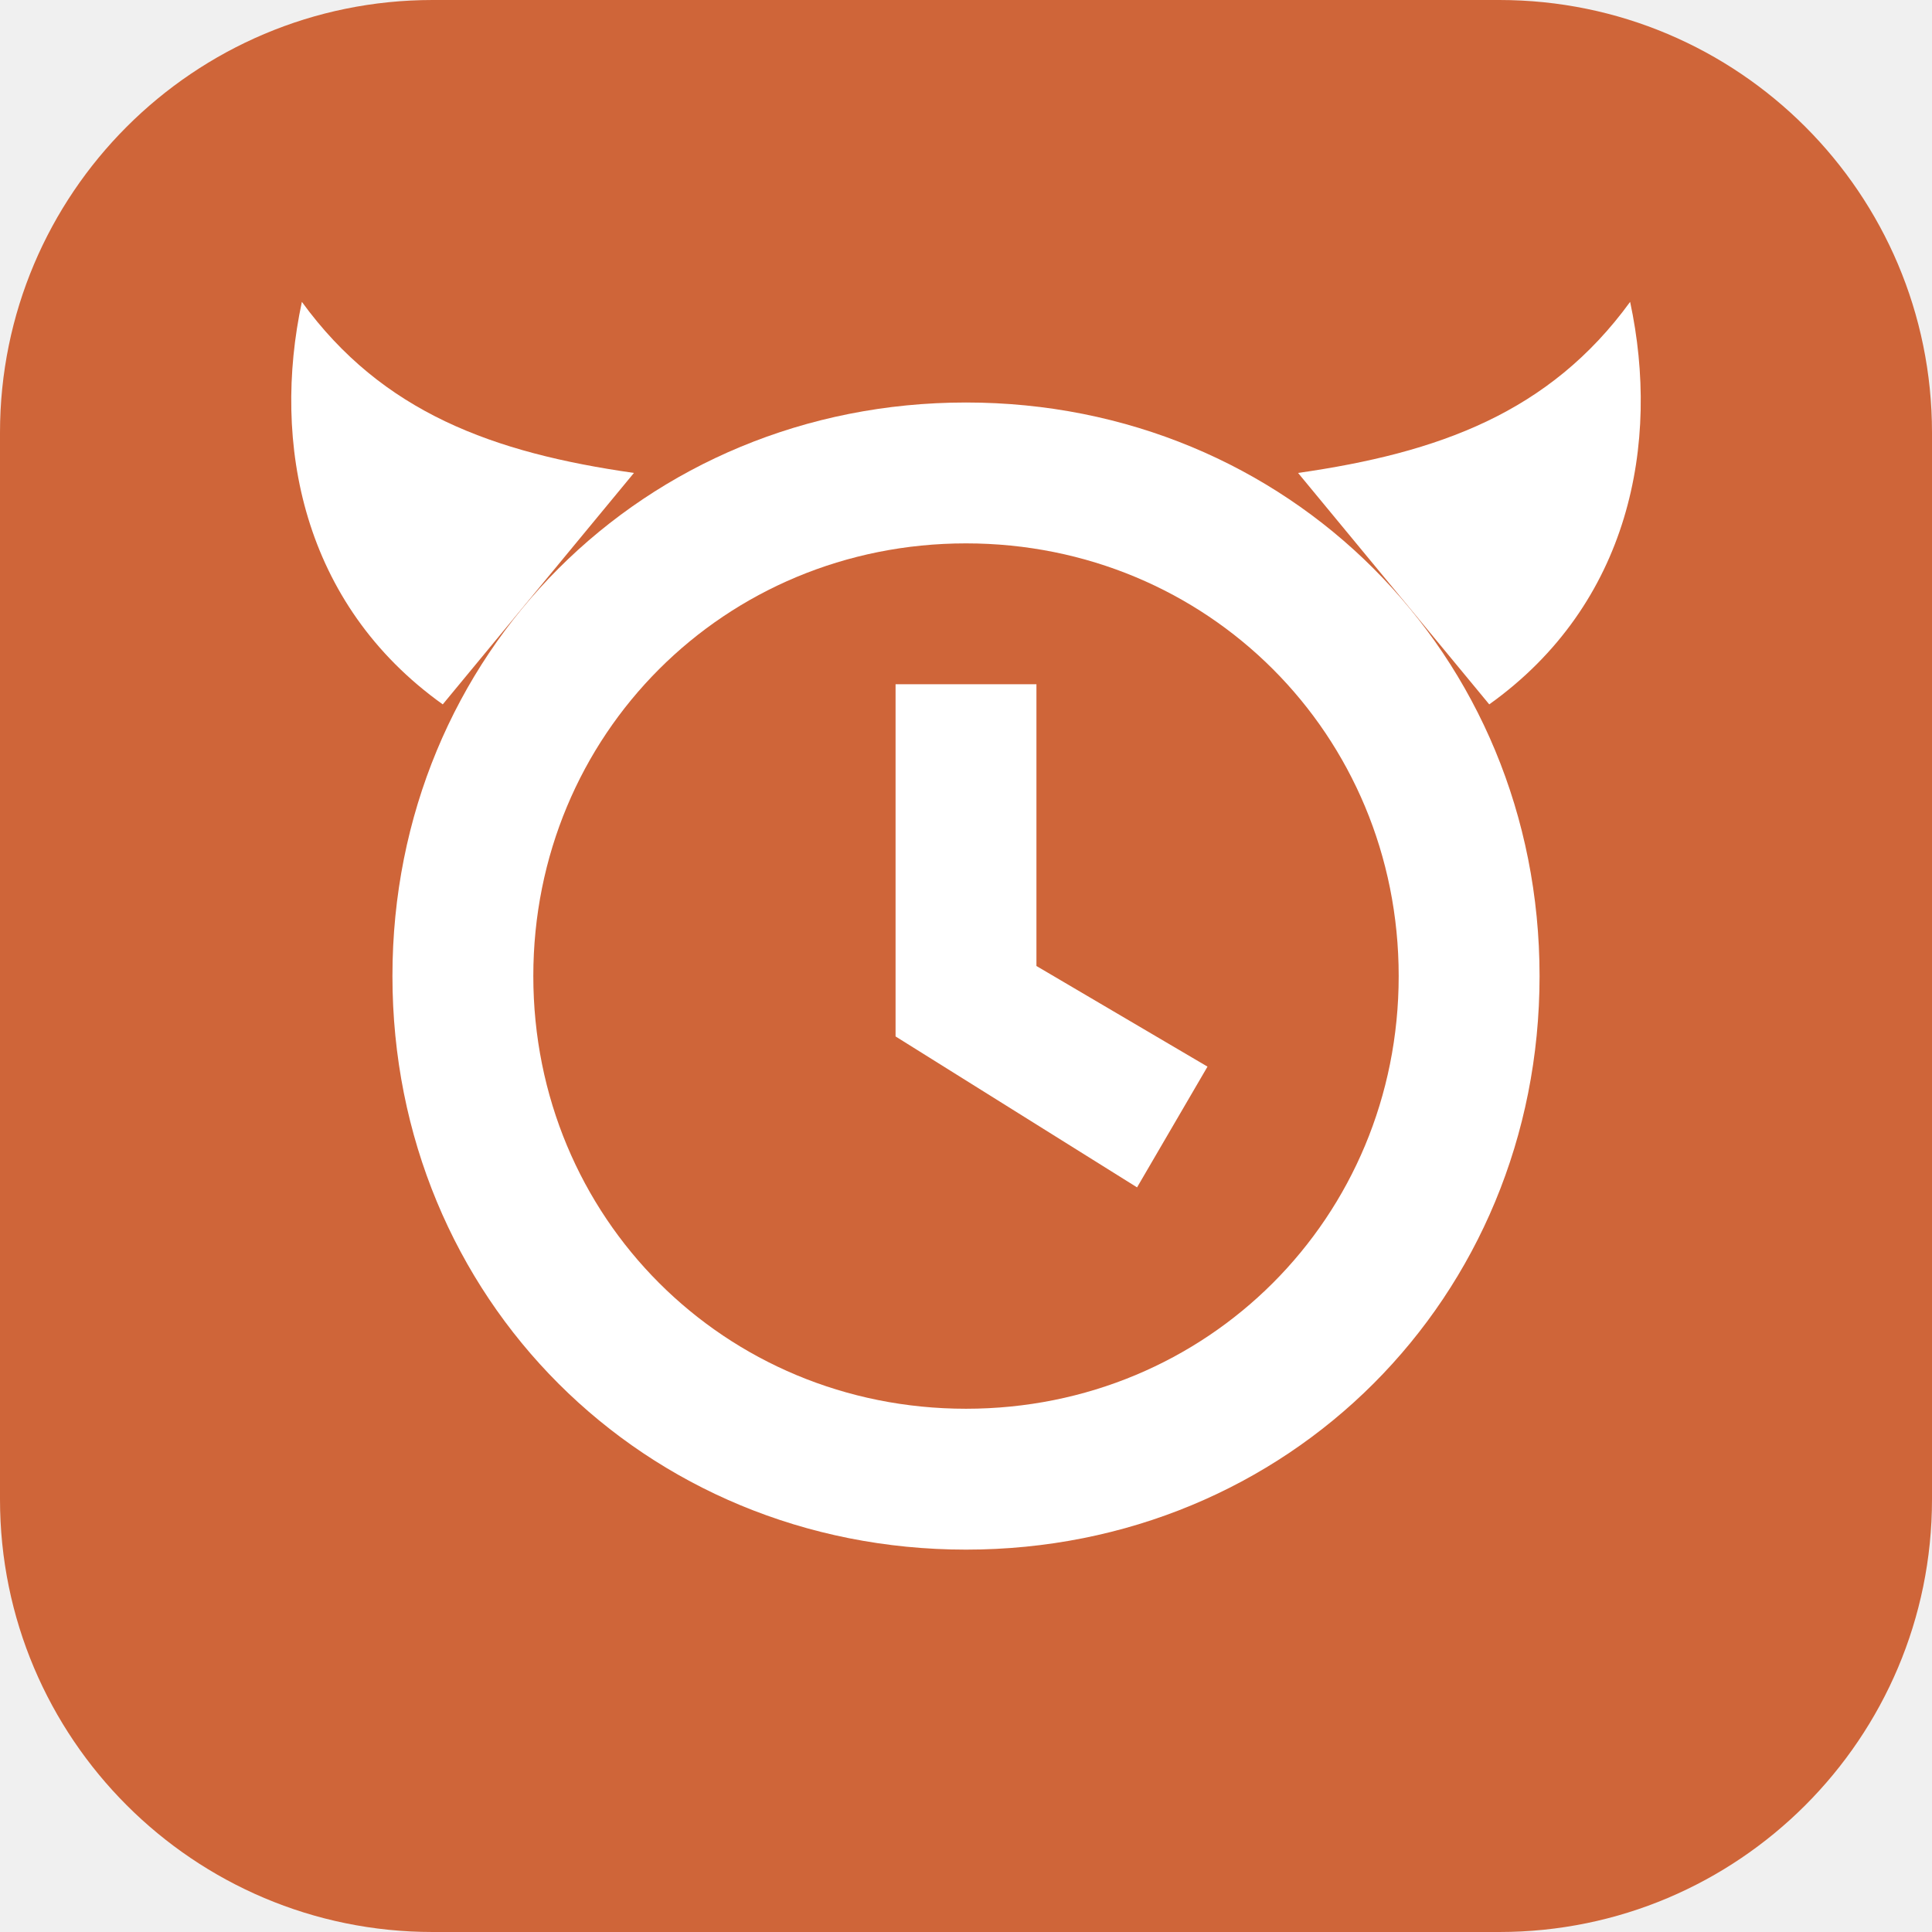
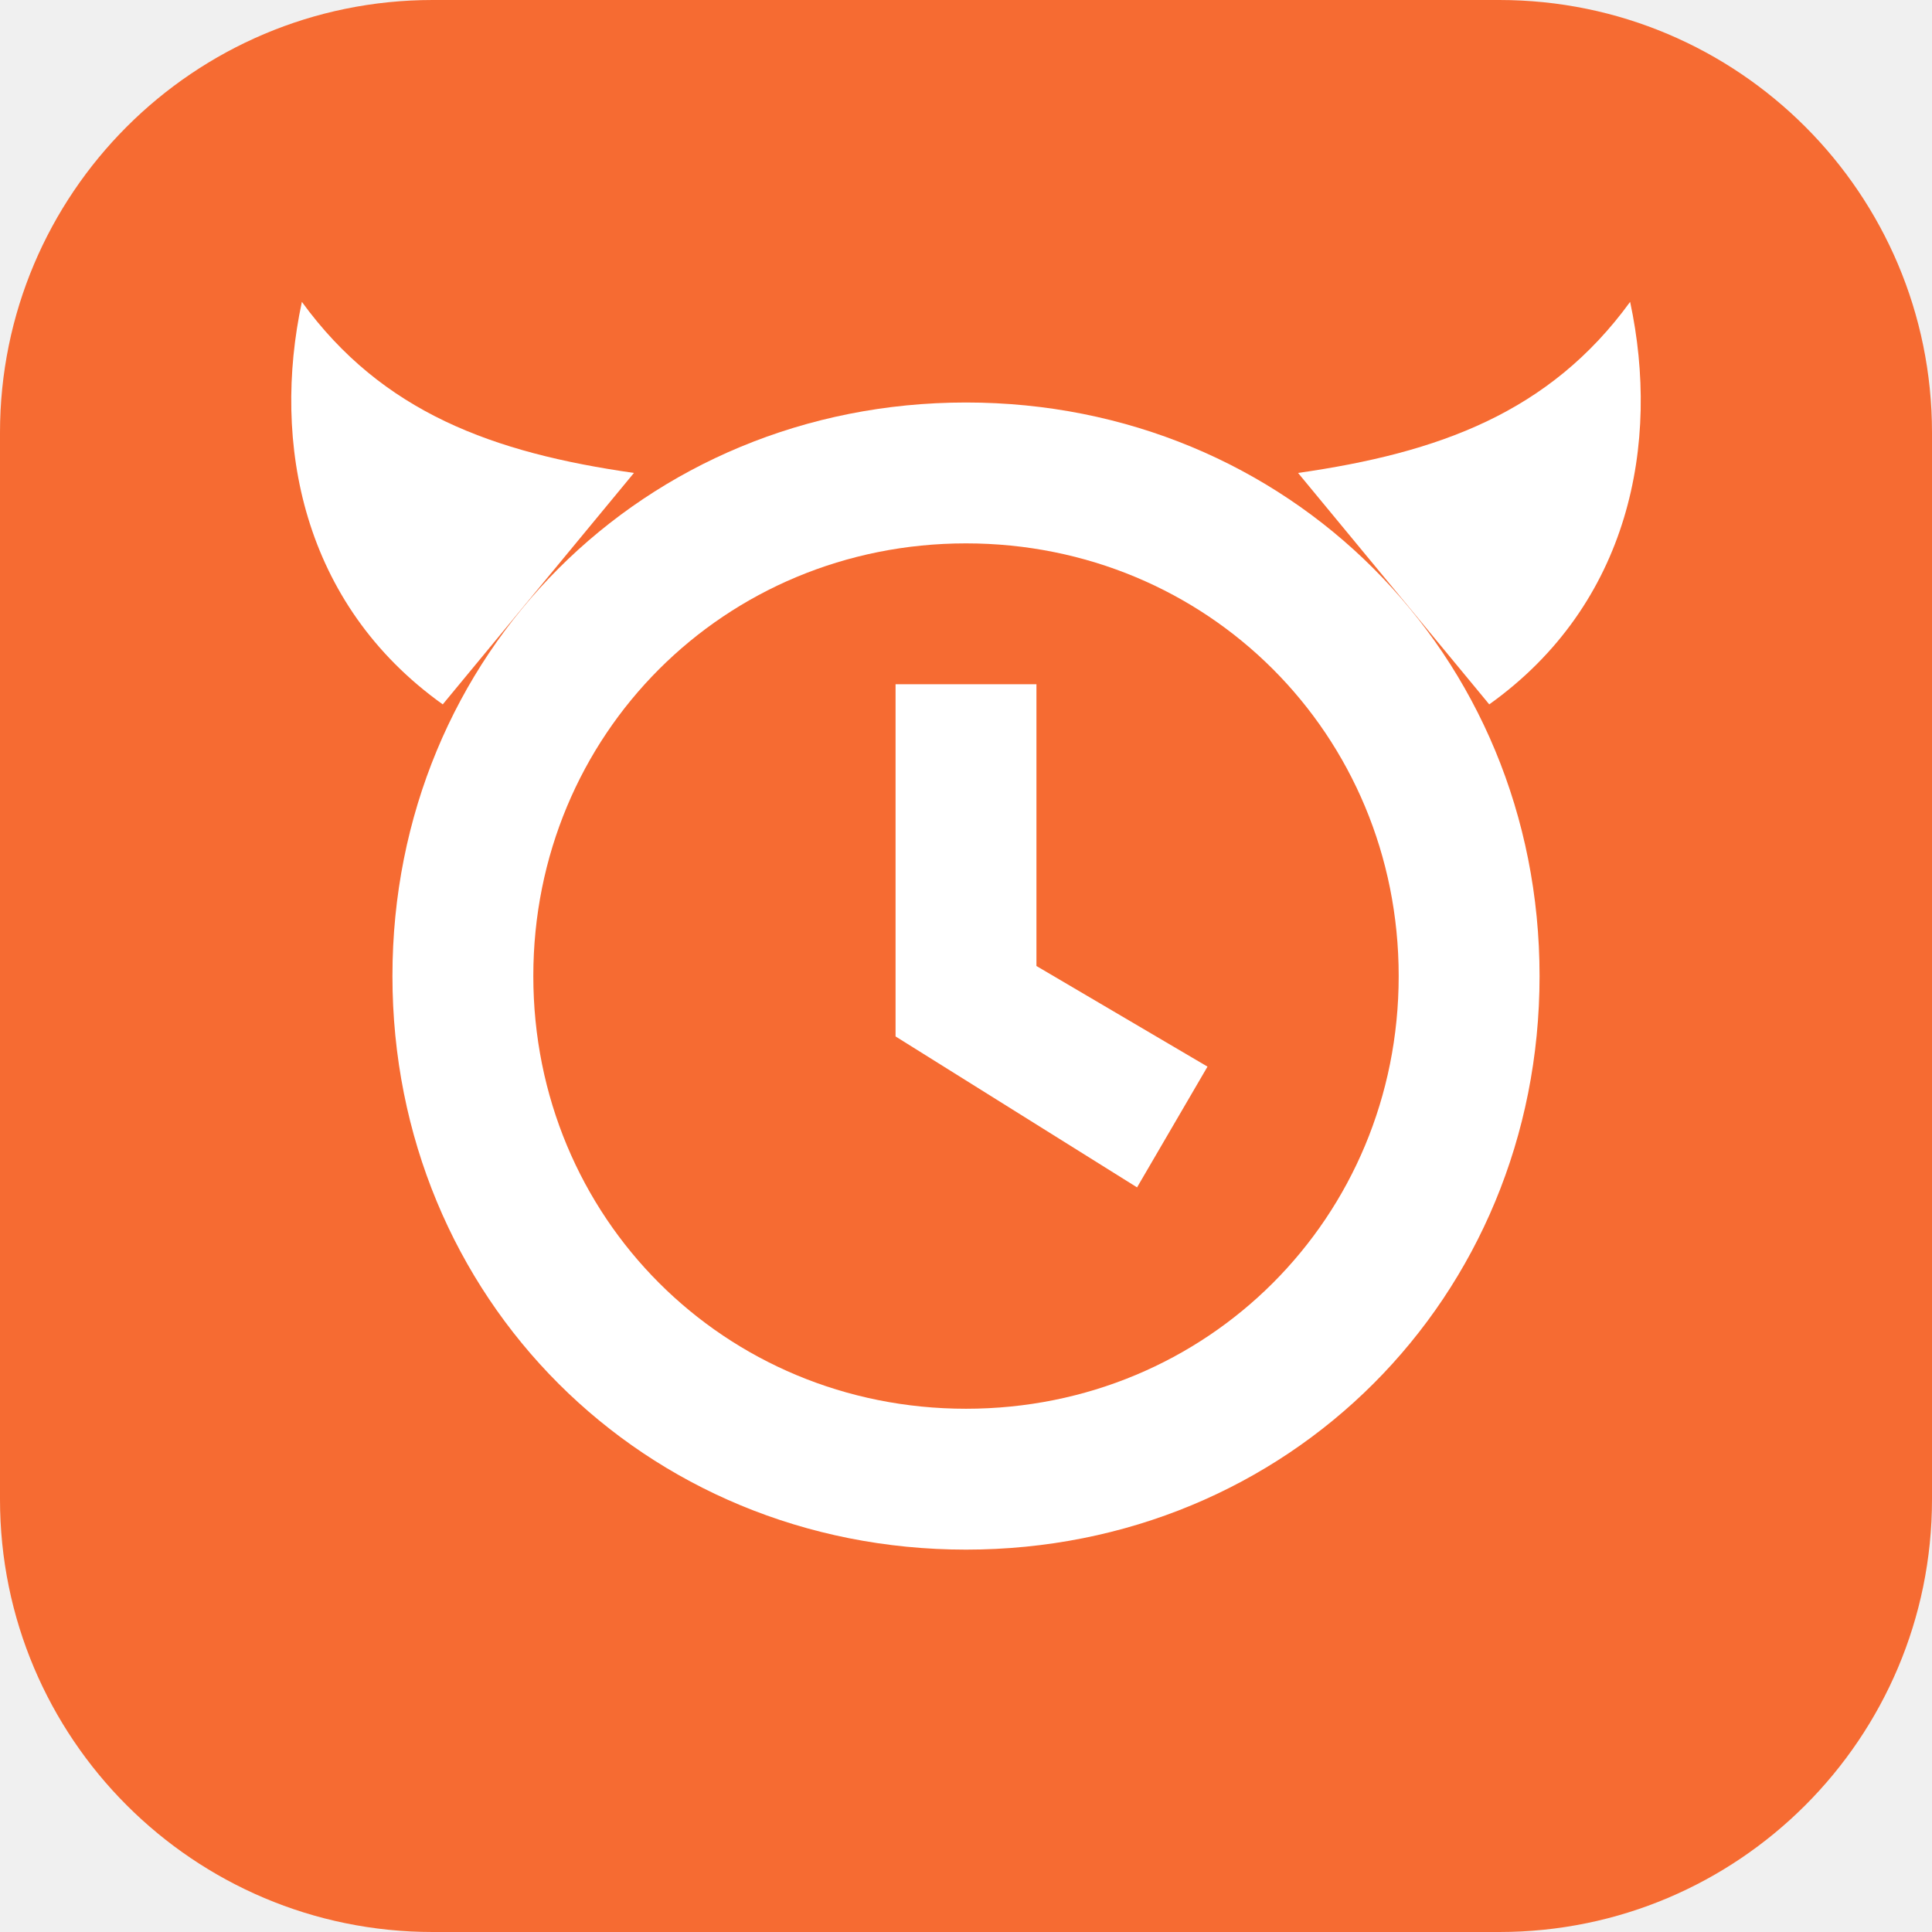
<svg xmlns="http://www.w3.org/2000/svg" viewBox="0 0 192 192">
-   <rect width="192" height="192" rx="43" fill="#cf6539" />
+   <rect width="192" height="192" rx="43" fill="#f66b32" />
  <path d="M96 40C128 40 153 65 153 97C153 129 128 154 96 154C64 154 39 129 39 97C39 65 64 40 96 40Z" fill="white" />
-   <path d="M96 54C120 54 139 73 139 97C139 121 120 140 96 140C72 140 53 121 53 97C53 73 72 54 96 54Z" fill="#cf6539" />
+   <path d="M96 54C120 54 139 73 139 97C139 121 120 140 96 140C72 140 53 121 53 97C53 73 72 54 96 54Z" fill="#f66b32" />
  <path d="M89 68H103V96L120 106L113 118L89 103Z" fill="white" />
  <path d="M44 70C30 60 27 44 30 30C38 41 49 45 63 47Z" fill="white" />
  <path d="M148 70C162 60 165 44 162 30C154 41 143 45 129 47Z" fill="white" />
</svg>
